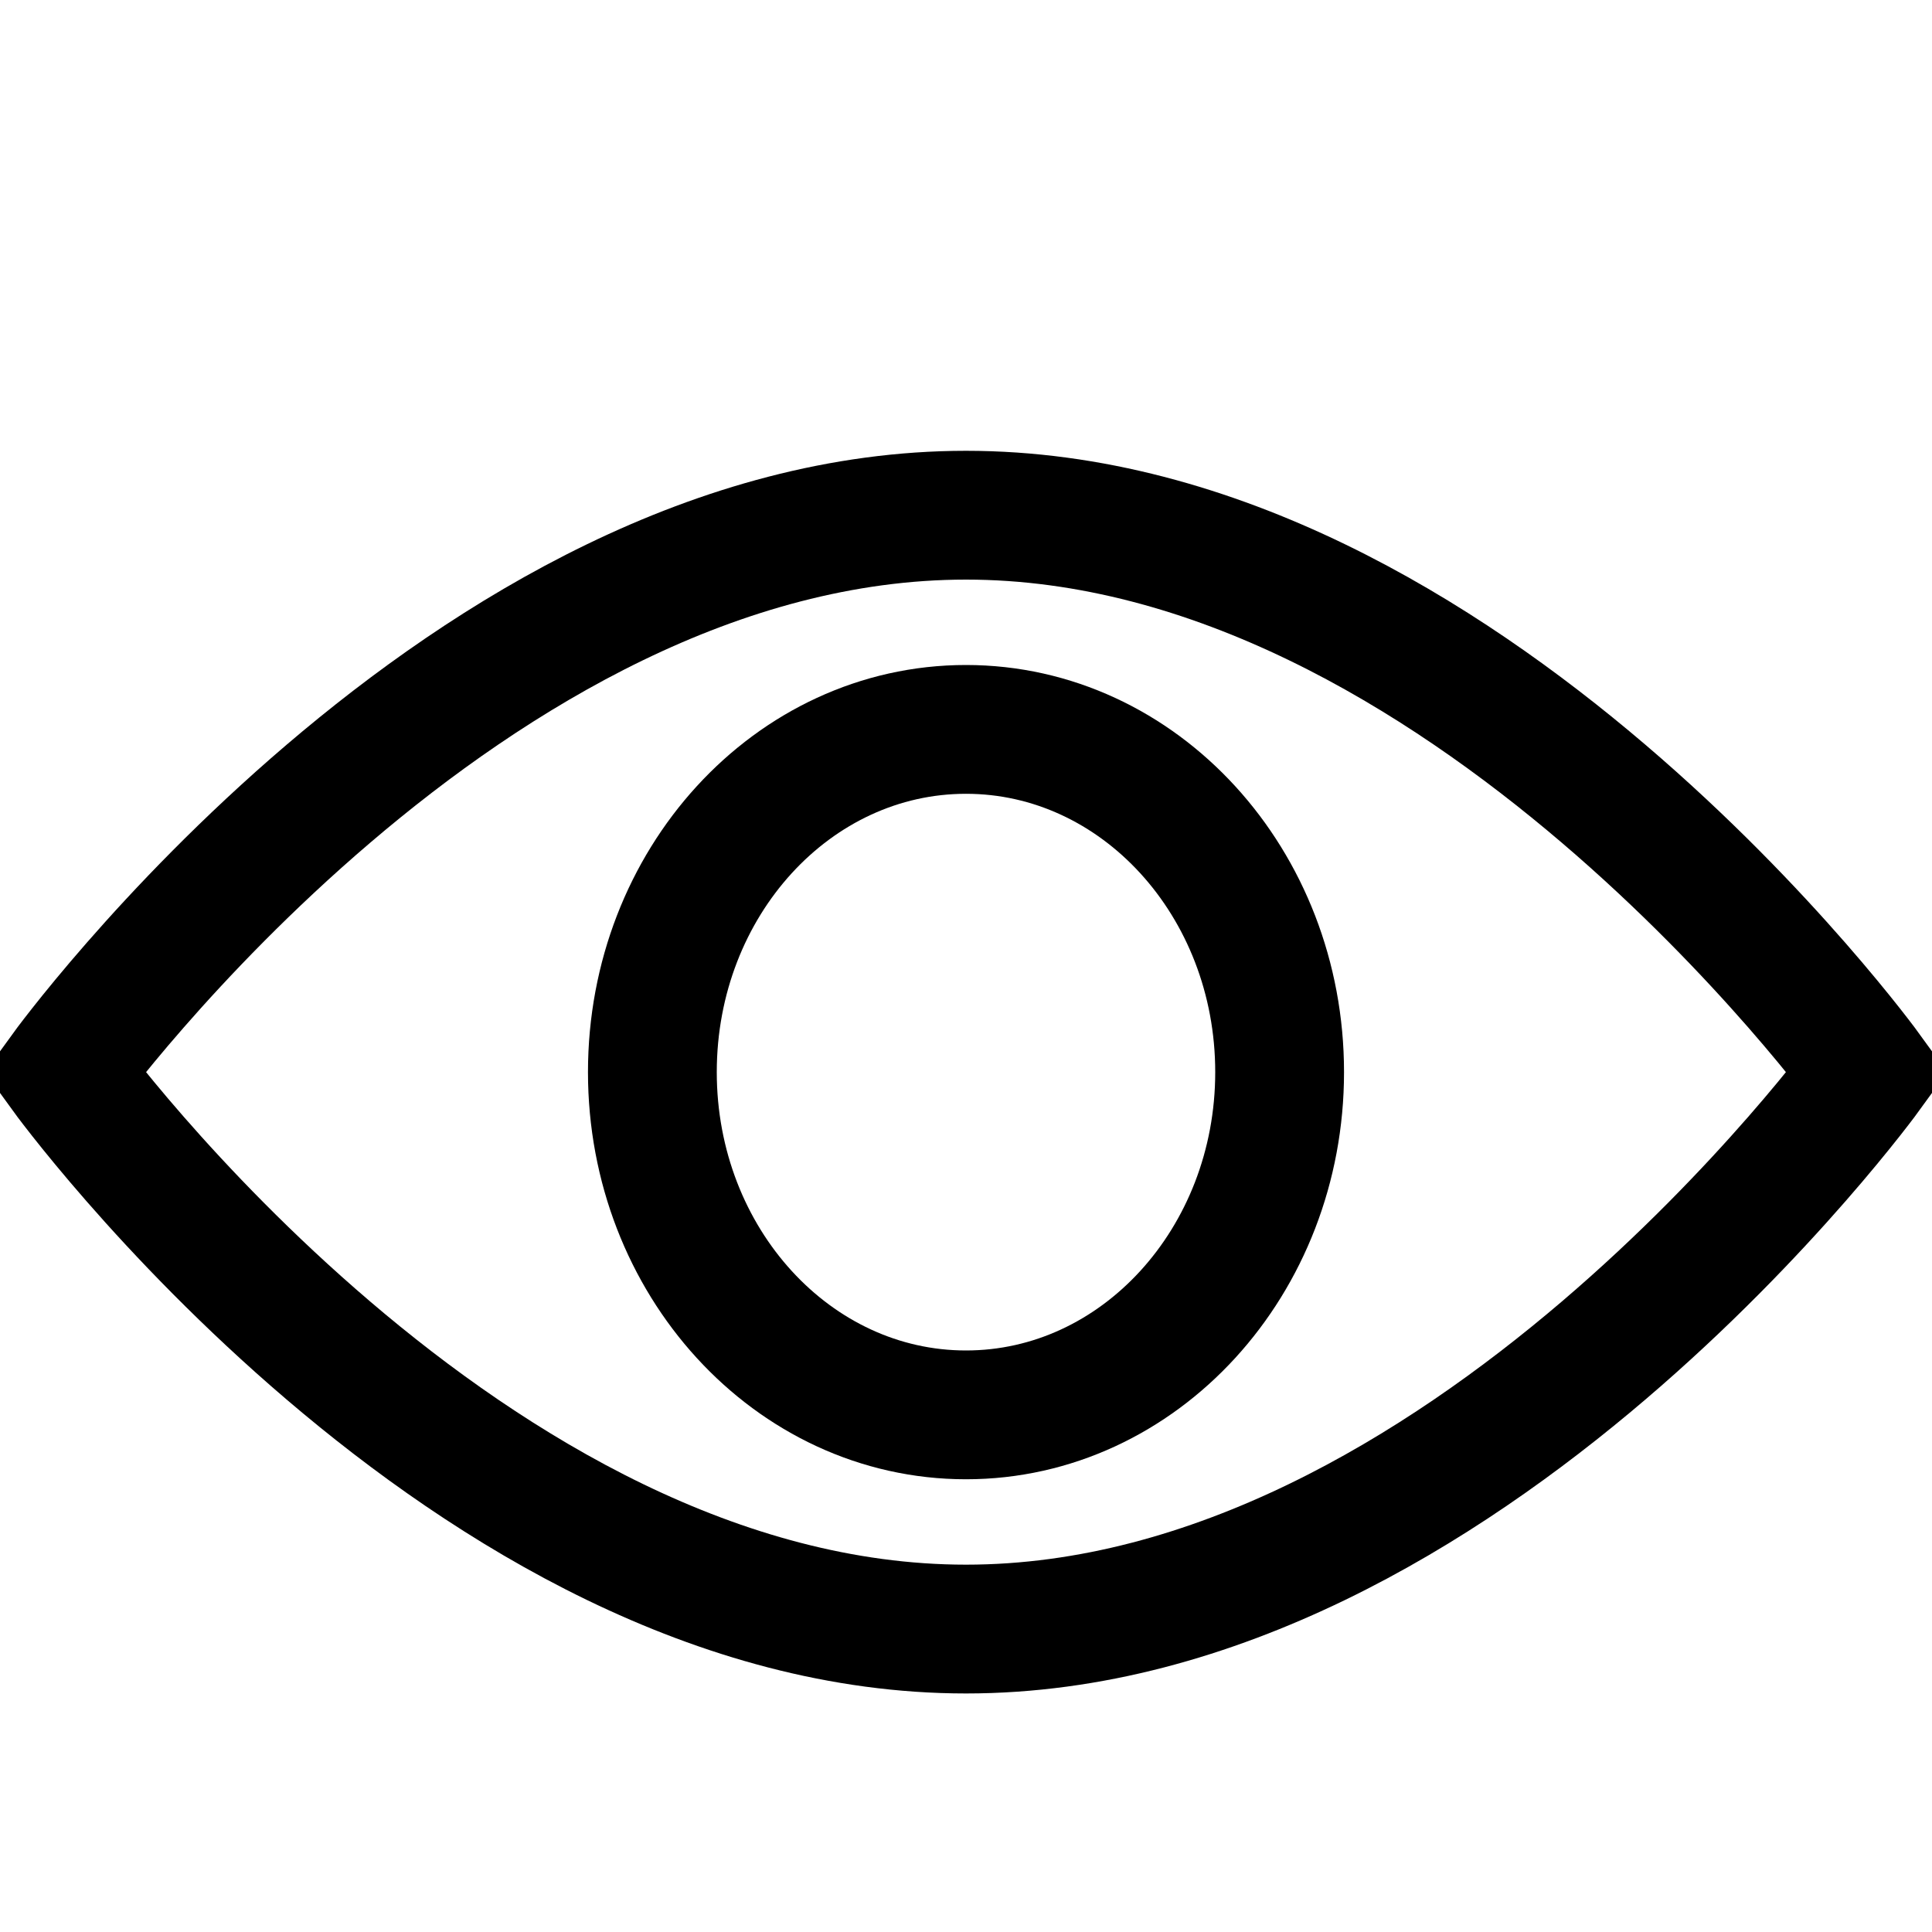
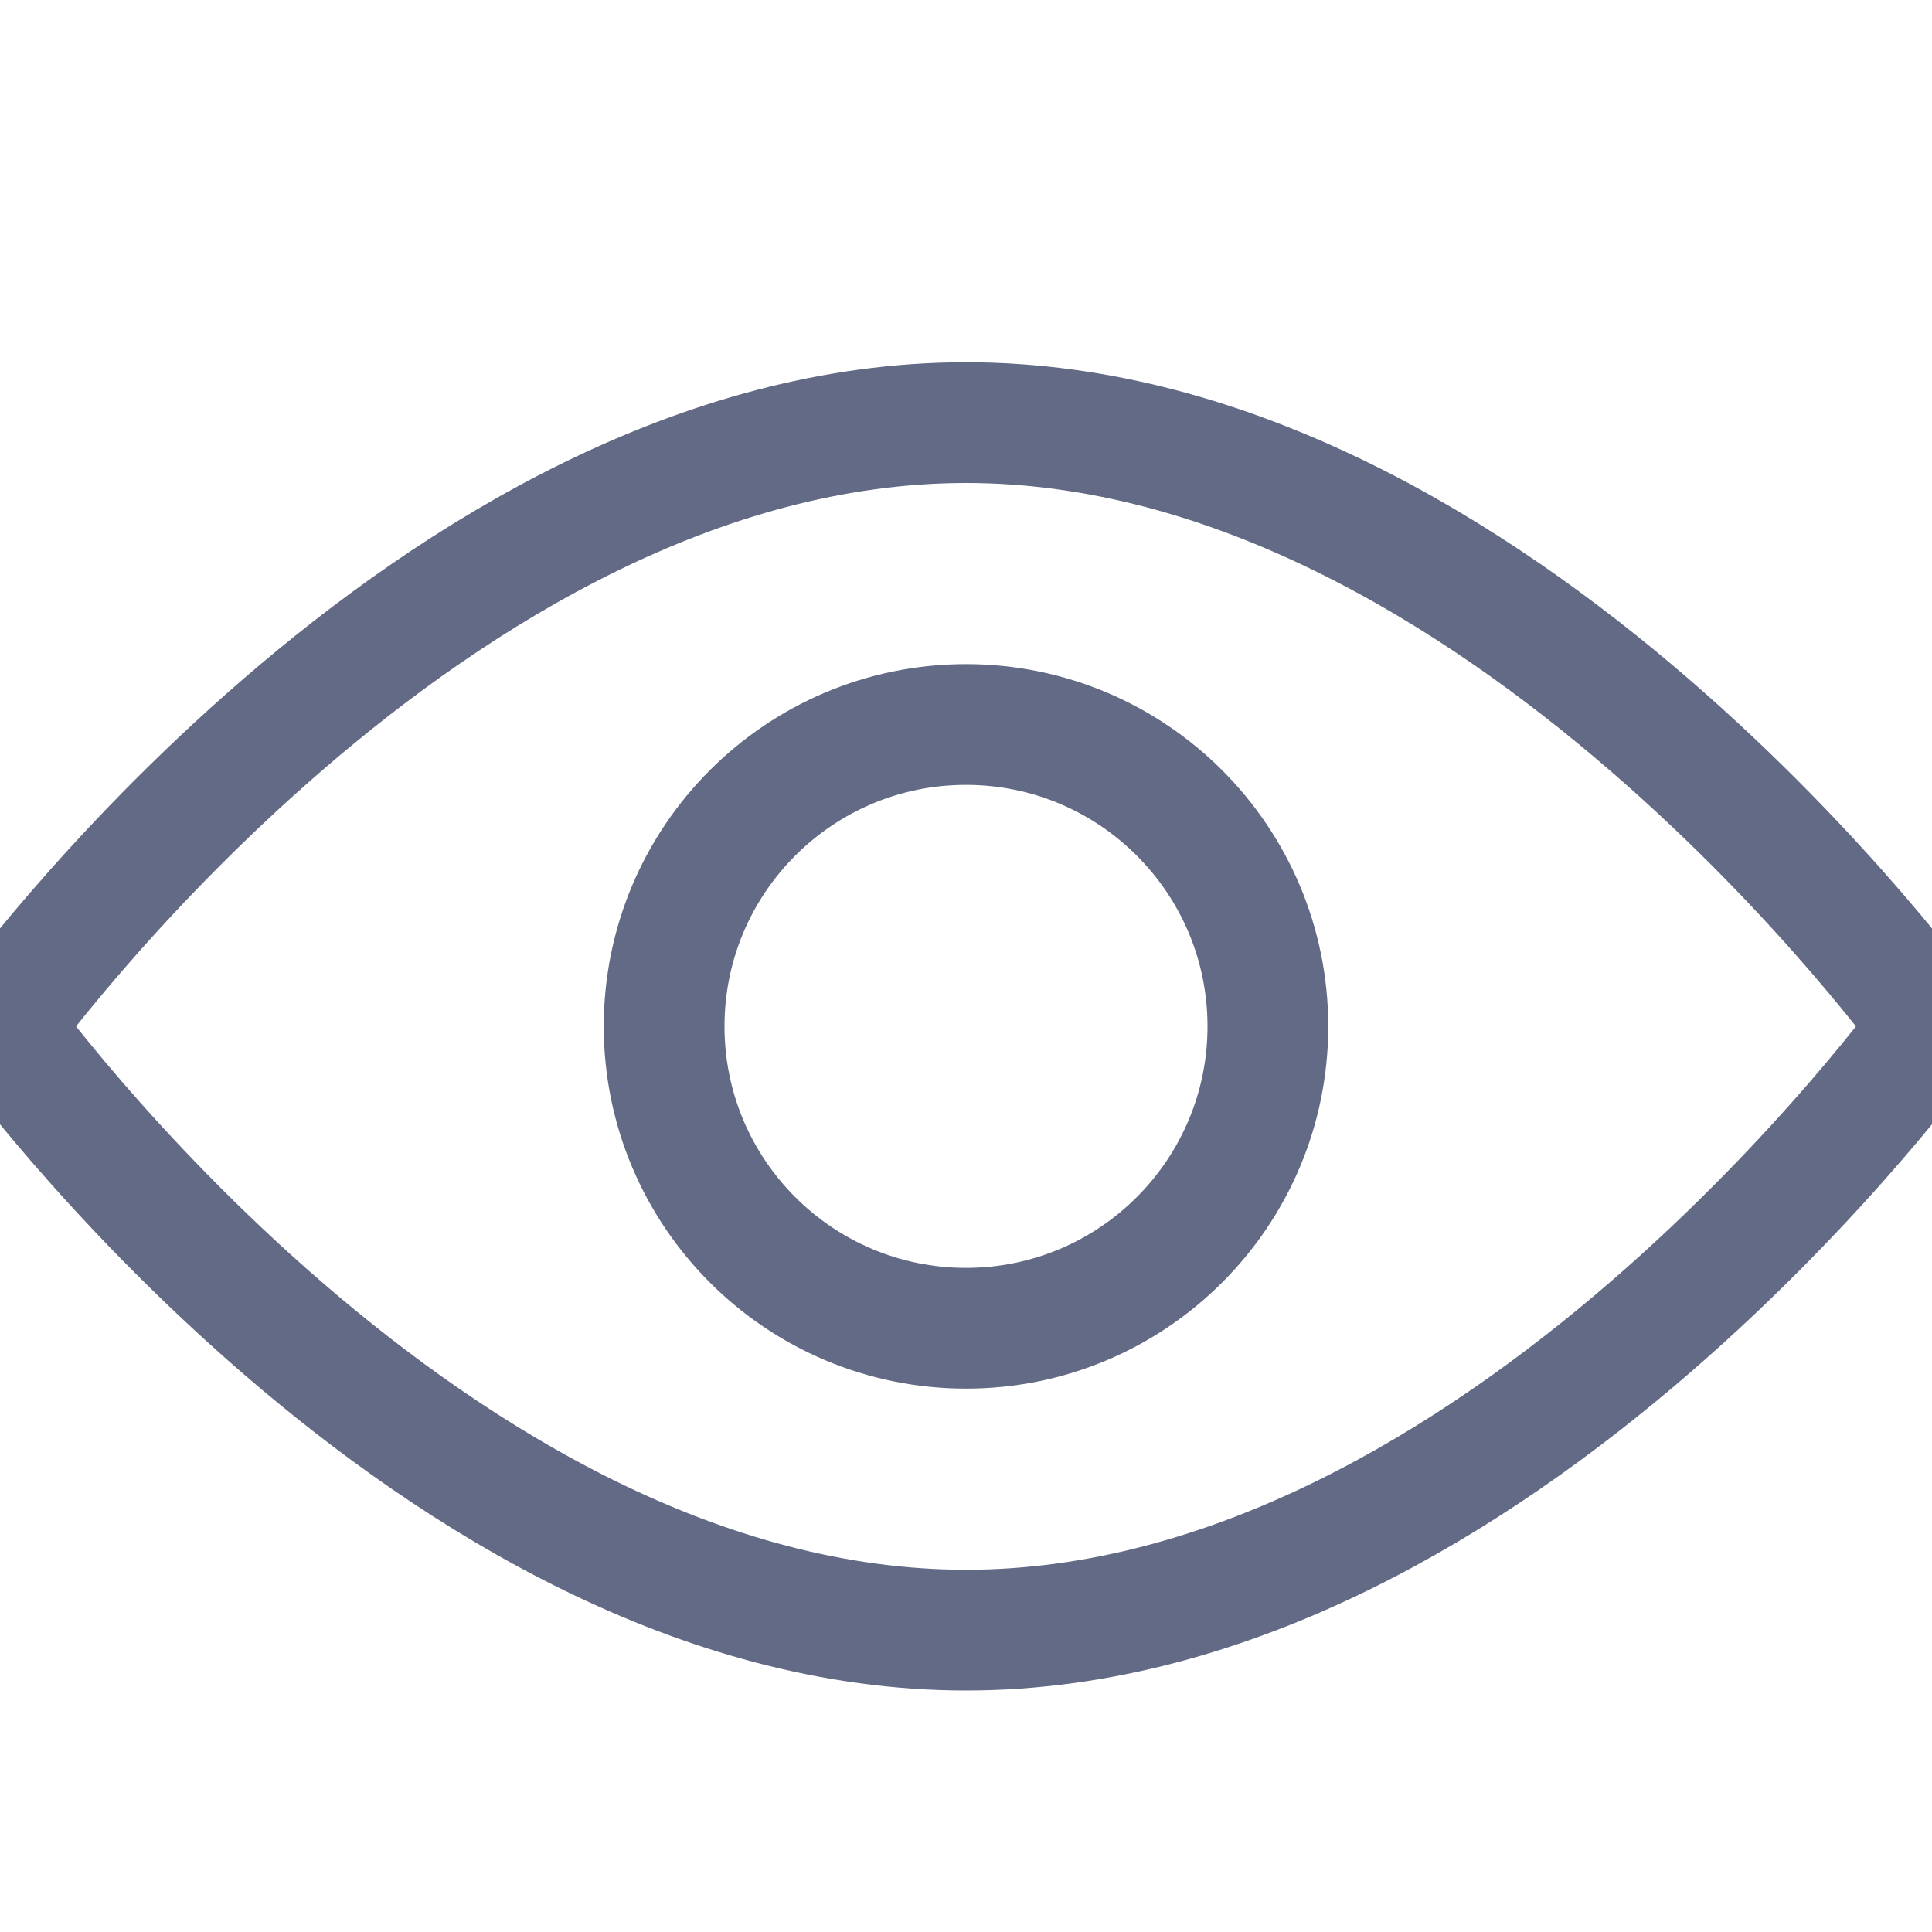
- <svg xmlns="http://www.w3.org/2000/svg" width="15px" height="15px" viewBox="0 0 15 15" version="1.1">
+ <svg xmlns="http://www.w3.org/2000/svg" width="32px" height="32px" viewBox="0 0 32 32" version="1.1">
  <defs />
-   <g id="Page-1" stroke="none" stroke-width="1" fill="none" fill-rule="evenodd">
-     <g id="eye" transform="translate(0.5, 4)" stroke="#000000">
-       <path d="M14,4.324 C14,4.324 10.866,8.648 7,8.648 C3.134,8.648 0,4.324 0,4.324 C0,4.324 3.134,8.8817842e-16 7,8.8817842e-16 C10.866,8.8817842e-16 14,4.324 14,4.324 L14,4.324 L14,4.324 Z" id="Stroke-166" />
-       <path d="M9.435,4.324 C9.435,5.793 8.345,6.985 7,6.985 C5.655,6.985 4.565,5.793 4.565,4.324 C4.565,2.854 5.655,1.663 7,1.663 C8.345,1.663 9.435,2.854 9.435,4.324 L9.435,4.324 L9.435,4.324 Z" id="Stroke-167" />
+   <g id="Icons" stroke="none" stroke-width="1" fill="none" fill-rule="evenodd">
+     <g id="eye" stroke="#626A85" stroke-width="2">
+       <path d="M32,17 C32,17 24.837,27 16,27 C7.163,27 0,17 0,17 C0,17 7.163,7 16,7 C24.837,7 32,17 32,17 L32,17 L32,17 Z" id="Stroke-166" />
+       <path d="M21,17 C21,19.761 18.761,22 16,22 C13.239,22 11,19.761 11,17 C11,14.239 13.239,12 16,12 C18.761,12 21,14.239 21,17 L21,17 L21,17 Z" id="Stroke-167" />
    </g>
-     <g id="Group" transform="translate(-280, 0)" />
  </g>
</svg>
